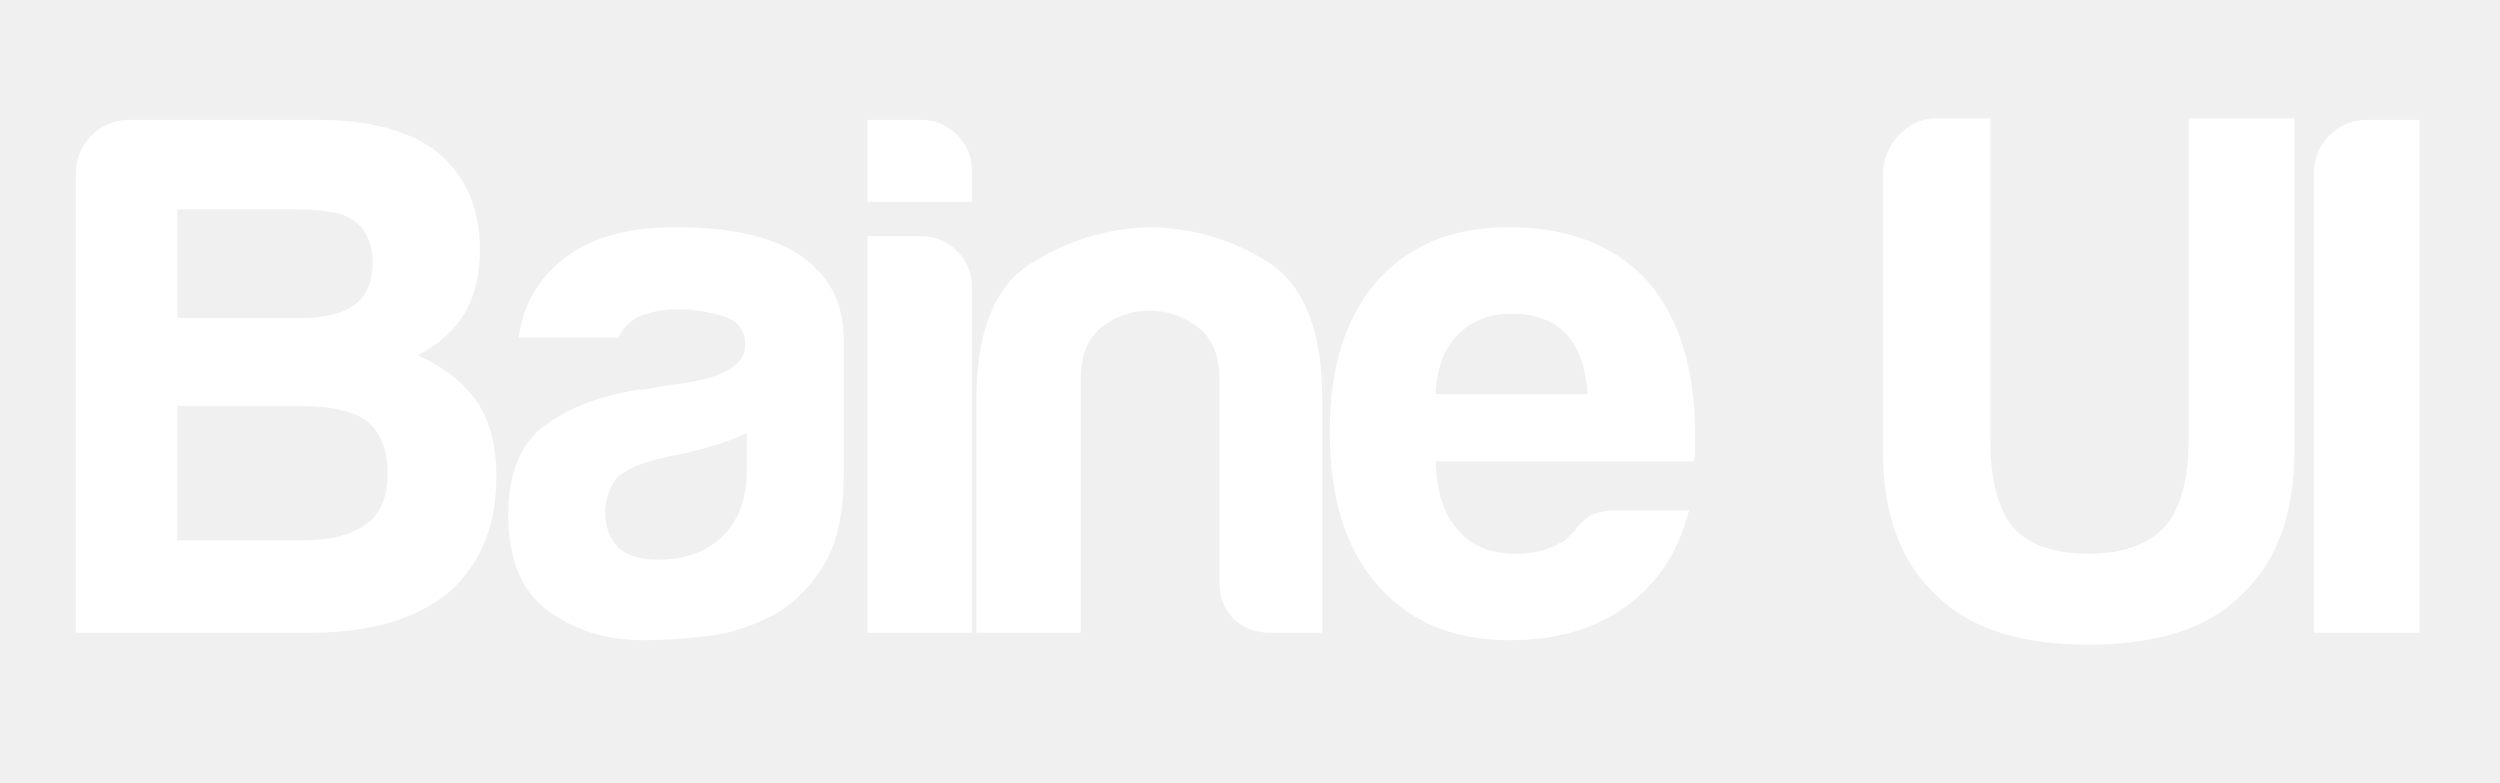
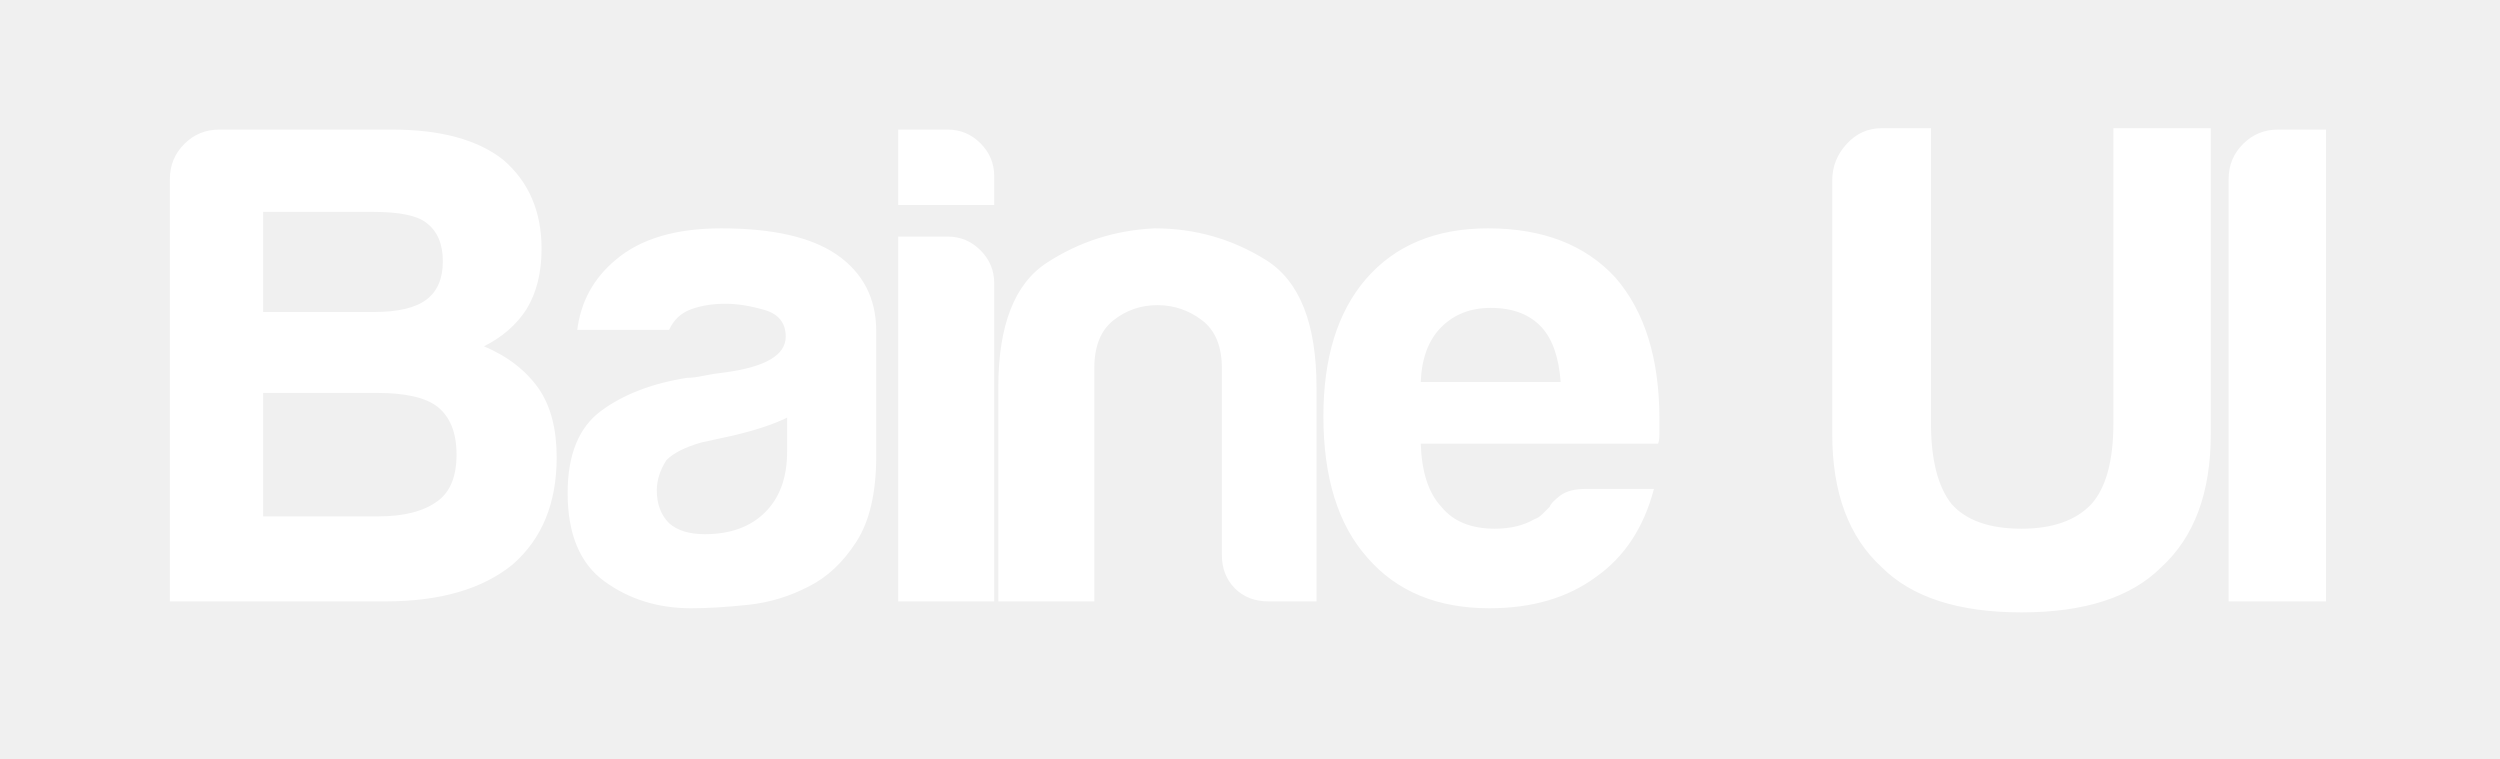
- <svg xmlns="http://www.w3.org/2000/svg" xmlns:xlink="http://www.w3.org/1999/xlink" width="131px" height="41px" viewBox="0 0 131 41" version="1.1">
+ <svg xmlns="http://www.w3.org/2000/svg" xmlns:xlink="http://www.w3.org/1999/xlink" width="89px" height="27px" viewBox="0 0 89 27" version="1.1">
  <defs>
-     <path d="M0 0L131 0L131 41L0 41L0 0Z" id="path_1" />
+     <path d="M0 0L89 0L89 27L0 27L0 0Z" id="path_1" />
    <clipPath id="clip_1">
-       <use xlink:href="#path_1" clip-rule="evenodd" fill-rule="evenodd" transform="translate(0, 0.90625)" />
+       <use xlink:href="#path_1" clip-rule="evenodd" fill-rule="evenodd" transform="translate(0, -0.1210938)" />
    </clipPath>
  </defs>
-   <g id="Baine-UI-2" clip-path="url(#clip_1)" transform="translate(0 -0.90625)">
-     <g transform="translate(3.976562, 0)" id="Baine-UI" fill="#FFFFFF">
-       <path d="M0 34.062L0 10Q0 8.828 0.82 8.008Q1.641 7.188 2.812 7.188L12.656 7.188Q16.797 7.188 18.984 8.906Q21.172 10.781 21.172 13.984Q21.172 16.016 20.312 17.422Q19.453 18.75 17.891 19.531Q19.922 20.391 21.016 21.953Q22.031 23.438 22.031 25.859Q22.031 29.766 19.531 31.953Q16.953 34.062 12.266 34.062L0 34.062ZM5.312 17.578L11.641 17.578Q13.672 17.578 14.609 16.875Q15.547 16.172 15.547 14.688Q15.547 13.203 14.609 12.5Q13.828 11.875 11.562 11.875L5.312 11.875L5.312 17.578ZM5.312 29.219L11.875 29.219Q14.062 29.219 15.234 28.359Q16.328 27.578 16.328 25.703Q16.328 23.828 15.234 22.969Q14.219 22.188 11.797 22.188L5.312 22.188L5.312 29.219ZM35.156 23.594Q34.062 24.141 32.109 24.609Q30.312 25 30.312 25Q28.906 25.391 28.281 26.016Q27.734 26.875 27.734 27.734Q27.734 28.906 28.438 29.609Q29.141 30.234 30.469 30.234Q32.656 30.234 33.906 28.984Q35.156 27.734 35.156 25.547L35.156 23.594ZM36.406 33.203Q34.766 34.062 32.93 34.258Q31.094 34.453 29.688 34.453Q26.875 34.453 24.766 32.93Q22.656 31.406 22.656 27.891Q22.656 24.609 24.57 23.203Q26.484 21.797 29.453 21.328Q29.844 21.328 30.391 21.211Q30.938 21.094 31.641 21.016Q35.078 20.547 35.078 18.984Q35.078 17.812 33.867 17.461Q32.656 17.109 31.641 17.109Q30.547 17.109 29.688 17.422Q28.828 17.734 28.438 18.594L23.203 18.594Q23.516 16.172 25.391 14.609Q27.5 12.812 31.406 12.812Q35.781 12.812 37.969 14.297Q40.234 15.859 40.234 18.672L40.234 25.781Q40.234 28.906 39.102 30.664Q37.969 32.422 36.406 33.203ZM41.484 13.281L44.297 13.281Q45.391 13.281 46.172 14.062Q46.953 14.844 46.953 15.938L46.953 34.062L41.484 34.062L41.484 13.281ZM41.484 7.188L44.297 7.188Q45.391 7.188 46.172 7.969Q46.953 8.75 46.953 9.844L46.953 11.484L41.484 11.484L41.484 7.188ZM65.312 34.062L62.578 34.062Q61.406 34.062 60.664 33.32Q59.922 32.578 59.922 31.406L59.922 20.781Q59.922 18.906 58.789 18.047Q57.656 17.188 56.25 17.188Q54.844 17.188 53.75 18.047Q52.656 18.906 52.656 20.781L52.656 34.062L47.188 34.062L47.188 21.875Q47.188 16.562 49.961 14.766Q52.734 12.969 56.094 12.812Q59.531 12.812 62.422 14.609Q65.312 16.406 65.312 21.875L65.312 34.062ZM80.625 27.656L84.531 27.656Q83.672 30.938 81.25 32.656Q78.828 34.453 75.156 34.453Q70.703 34.453 68.203 31.562Q65.703 28.75 65.703 23.516Q65.703 18.516 68.125 15.703Q70.625 12.812 75.078 12.812Q79.766 12.812 82.344 15.625Q84.844 18.516 84.844 23.672Q84.844 23.984 84.844 24.219Q84.844 24.453 84.844 24.531Q84.844 24.922 84.766 25.078L71.25 25.078Q71.328 27.5 72.422 28.672Q73.438 29.922 75.469 29.922Q76.797 29.922 77.734 29.375Q77.969 29.297 78.164 29.102Q78.359 28.906 78.594 28.672Q78.672 28.438 79.18 28.047Q79.688 27.656 80.625 27.656ZM71.25 21.562L79.219 21.562Q79.062 19.453 78.125 18.438Q77.109 17.344 75.234 17.344Q73.516 17.344 72.422 18.438Q71.328 19.531 71.25 21.562ZM100.313 7.109L100.313 23.906Q100.313 27.031 101.484 28.516Q102.734 29.922 105.469 29.922Q108.125 29.922 109.453 28.516Q110.703 27.109 110.703 23.906L110.703 7.109L116.25 7.109L116.25 24.531Q116.25 29.531 113.438 32.109Q110.859 34.688 105.469 34.688Q100.078 34.688 97.5 32.109Q94.688 29.531 94.688 24.531L94.688 10.078Q94.688 8.906 95.508 8.008Q96.328 7.109 97.5 7.109L100.313 7.109ZM117.266 34.062L117.266 10Q117.266 8.828 118.086 8.008Q118.906 7.188 120.078 7.188L122.813 7.188L122.813 34.062L117.266 34.062Z" />
+   <g id="Text-2" clip-path="url(#clip_1)" transform="translate(0 0.1210938)">
+     <g transform="translate(6.047852, 0)" id="Baine-UI" fill="#FFFFFF">
+       <path d="M0 21.289L0 6.25Q0 5.518 0.513 5.005Q1.025 4.492 1.758 4.492L7.91 4.492Q10.498 4.492 11.865 5.566Q13.232 6.738 13.232 8.74Q13.232 10.01 12.695 10.889Q12.158 11.719 11.182 12.207Q12.451 12.744 13.135 13.721Q13.77 14.648 13.77 16.162Q13.77 18.604 12.207 19.971Q10.596 21.289 7.666 21.289L0 21.289ZM3.32 10.986L7.275 10.986Q8.545 10.986 9.131 10.547Q9.717 10.107 9.717 9.18Q9.717 8.252 9.131 7.812Q8.643 7.422 7.227 7.422L3.32 7.422L3.32 10.986ZM3.32 18.262L7.422 18.262Q8.789 18.262 9.521 17.725Q10.205 17.236 10.205 16.064Q10.205 14.893 9.521 14.355Q8.887 13.867 7.373 13.867L3.32 13.867L3.32 18.262ZM21.973 14.746Q21.289 15.088 20.068 15.381Q18.945 15.625 18.945 15.625Q18.066 15.869 17.676 16.26Q17.334 16.797 17.334 17.334Q17.334 18.066 17.773 18.506Q18.213 18.896 19.043 18.896Q20.41 18.896 21.191 18.115Q21.973 17.334 21.973 15.967L21.973 14.746ZM22.754 20.752Q21.729 21.289 20.581 21.411Q19.434 21.533 18.555 21.533Q16.797 21.533 15.479 20.581Q14.16 19.629 14.16 17.432Q14.16 15.381 15.356 14.502Q16.553 13.623 18.408 13.33Q18.652 13.33 18.994 13.257Q19.336 13.184 19.775 13.135Q21.924 12.842 21.924 11.865Q21.924 11.133 21.167 10.913Q20.41 10.693 19.775 10.693Q19.092 10.693 18.555 10.889Q18.018 11.084 17.773 11.621L14.502 11.621Q14.697 10.107 15.869 9.131Q17.188 8.008 19.629 8.008Q22.363 8.008 23.73 8.936Q25.146 9.912 25.146 11.67L25.146 16.113Q25.146 18.066 24.439 19.165Q23.73 20.264 22.754 20.752ZM25.928 8.301L27.686 8.301Q28.369 8.301 28.857 8.789Q29.346 9.277 29.346 9.961L29.346 21.289L25.928 21.289L25.928 8.301ZM25.928 4.492L27.686 4.492Q28.369 4.492 28.857 4.98Q29.346 5.469 29.346 6.152L29.346 7.178L25.928 7.178L25.928 4.492ZM40.82 21.289L39.111 21.289Q38.379 21.289 37.915 20.825Q37.451 20.361 37.451 19.629L37.451 12.988Q37.451 11.816 36.743 11.279Q36.035 10.742 35.156 10.742Q34.277 10.742 33.594 11.279Q32.91 11.816 32.91 12.988L32.91 21.289L29.492 21.289L29.492 13.672Q29.492 10.352 31.226 9.229Q32.959 8.105 35.059 8.008Q37.207 8.008 39.014 9.131Q40.82 10.254 40.82 13.672L40.82 21.289ZM50.391 17.285L52.832 17.285Q52.295 19.336 50.781 20.41Q49.268 21.533 46.973 21.533Q44.19 21.533 42.627 19.727Q41.065 17.969 41.065 14.697Q41.065 11.572 42.578 9.814Q44.141 8.008 46.924 8.008Q49.853 8.008 51.465 9.766Q53.027 11.572 53.027 14.795Q53.027 14.99 53.027 15.137Q53.027 15.283 53.027 15.332Q53.027 15.576 52.978 15.674L44.531 15.674Q44.58 17.188 45.264 17.92Q45.898 18.701 47.168 18.701Q47.998 18.701 48.584 18.359Q48.73 18.311 48.852 18.189Q48.975 18.066 49.121 17.92Q49.17 17.773 49.487 17.529Q49.805 17.285 50.391 17.285ZM44.531 13.477L49.512 13.477Q49.414 12.158 48.828 11.523Q48.193 10.84 47.022 10.84Q45.947 10.84 45.264 11.523Q44.58 12.207 44.531 13.477ZM62.695 4.443L62.695 14.941Q62.695 16.895 63.428 17.822Q64.209 18.701 65.918 18.701Q67.578 18.701 68.408 17.822Q69.189 16.943 69.189 14.941L69.189 4.443L72.656 4.443L72.656 15.332Q72.656 18.457 70.898 20.068Q69.287 21.68 65.918 21.68Q62.549 21.68 60.938 20.068Q59.18 18.457 59.18 15.332L59.18 6.299Q59.18 5.566 59.692 5.005Q60.205 4.443 60.938 4.443L62.695 4.443ZM73.291 21.289L73.291 6.25Q73.291 5.518 73.804 5.005Q74.316 4.492 75.049 4.492L76.758 4.492L76.758 21.289L73.291 21.289Z" />
    </g>
  </g>
</svg>
